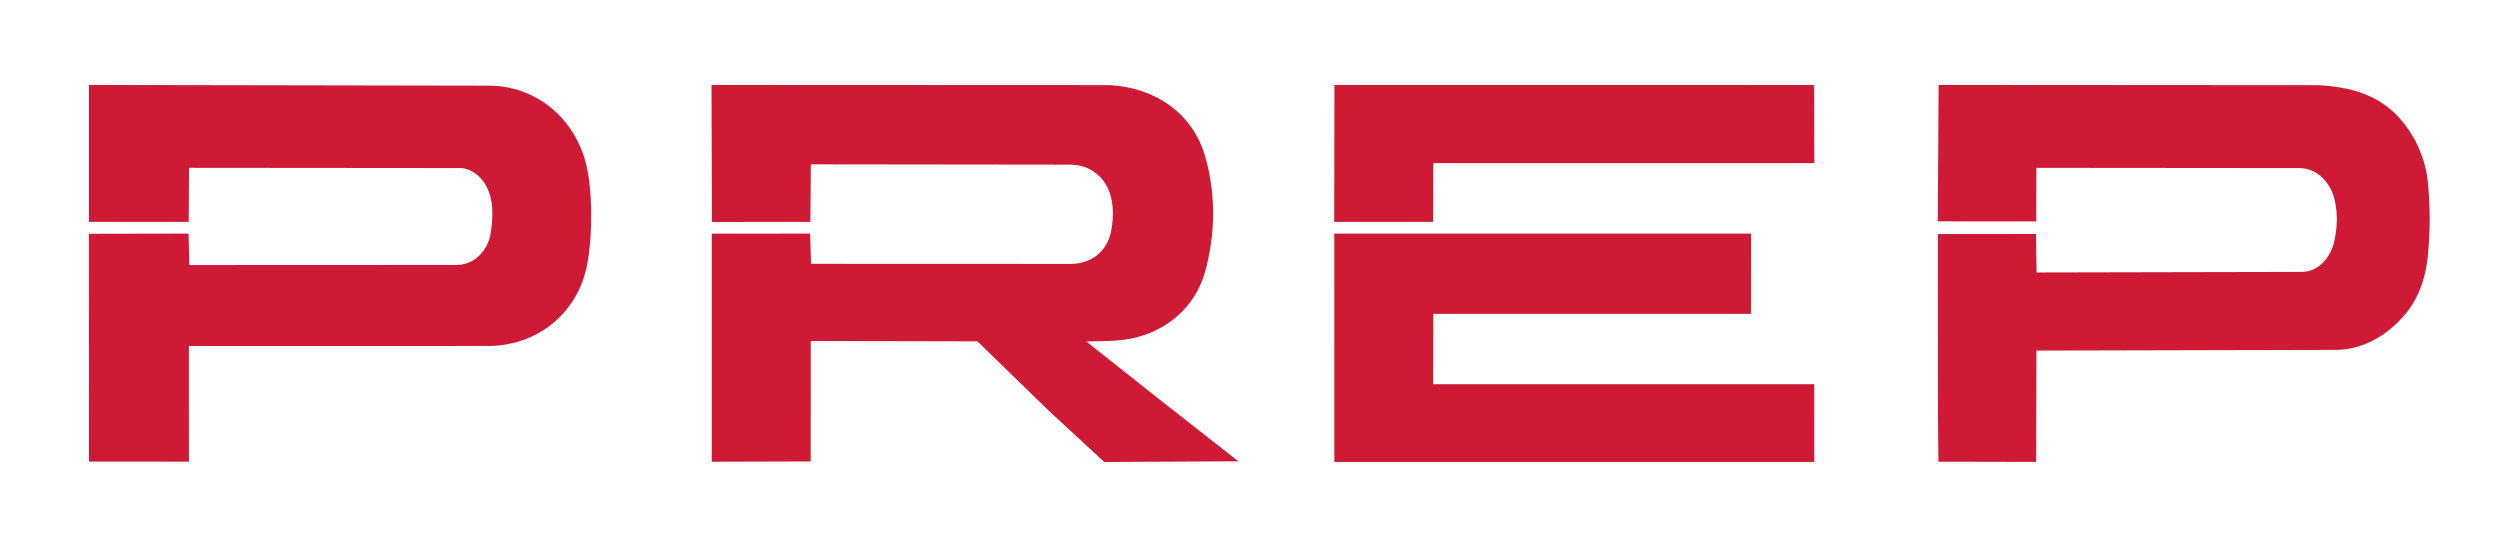
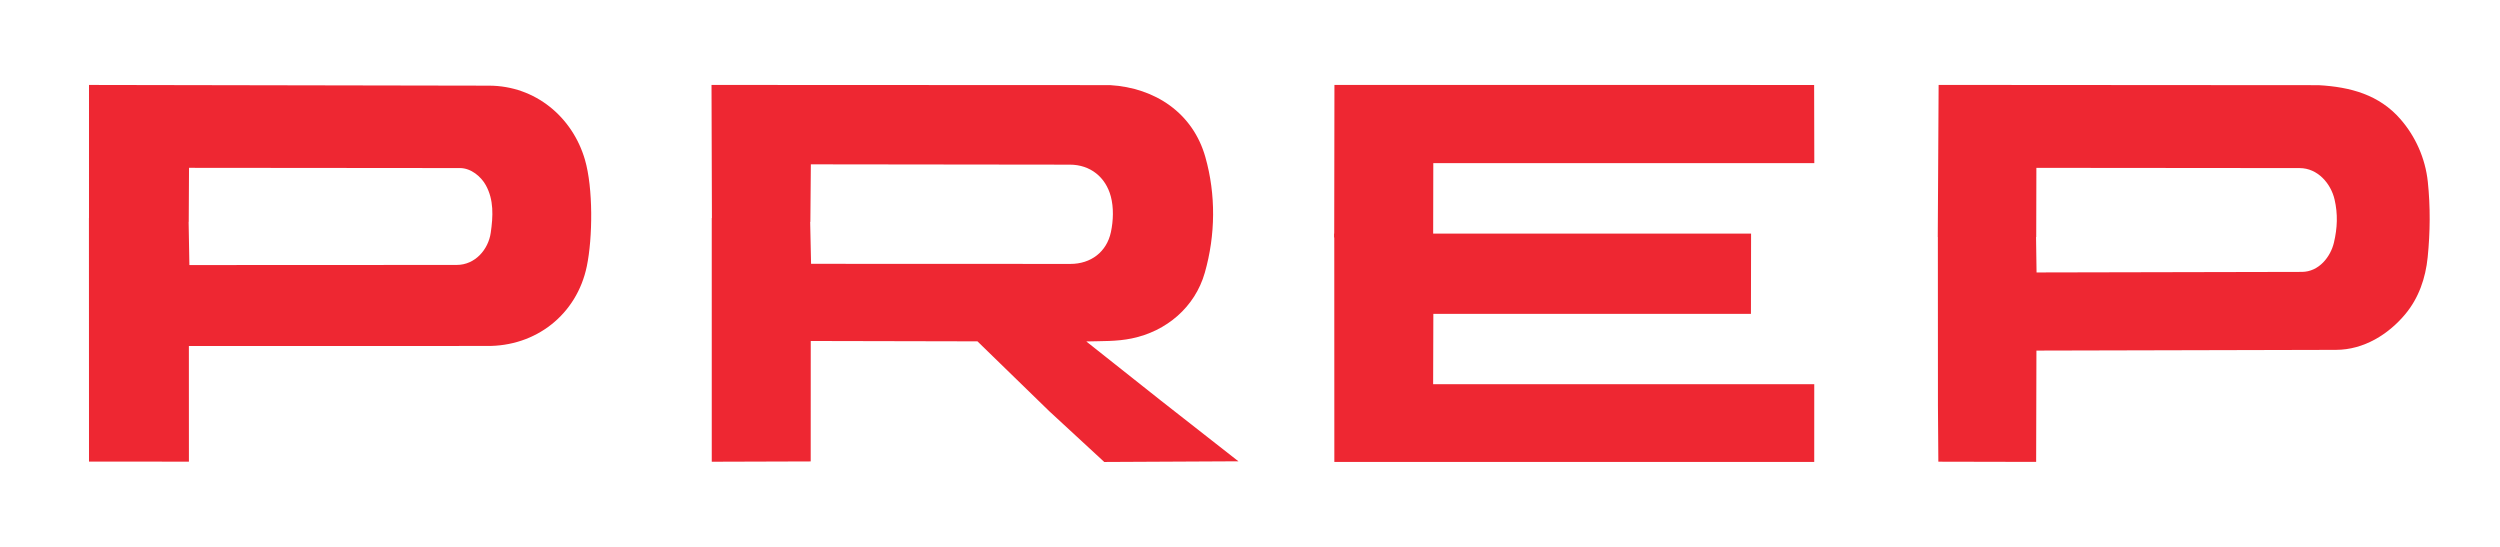
- <svg xmlns="http://www.w3.org/2000/svg" version="1.1" id="svg1" width="1209.453" height="264.573" viewBox="0 0 1209.453 264.573">
-   <defs id="defs1" />
-   <g id="g1">
-     <path id="path1" d="m 2941.52,310.074 -359,-1.109 -0.03,827.405 356.82,0.32 3.53,-109.62 941.21,-0.36 c 73.58,-0.03 131.38,43.24 146.72,115.41 8.81,41.44 10.52,88.94 -0.38,129.63 -18.68,69.73 -74.14,115.04 -148.47,115.13 l -939.89,1.14 -1.71,-208.75 -357.19,-0.16 -1.5,497.01 1446.05,-0.64 c 164.1,-9.85 300.71,-101.4 345.86,-261.28 38.46,-136.22 36.87,-282.55 -2.05,-419.305 -35.78,-125.731 -139.86,-212.762 -264.99,-238.559 -55.23,-11.391 -106.42,-9.246 -165.1,-10.934 l 271.18,-214.918 280.84,-219.953 -486.72,-2.468 -199.66,184.32 -260.5,253.394 -604.86,1.293 -0.16,-436.996" style="fill:#ce1a35;fill-opacity:1;fill-rule:nonzero;stroke:none" transform="matrix(0.1333333,0,0,-0.1333333,0,264.5733)" />
-     <path id="path2" d="m 322.676,1136.03 361.433,0.66 3.071,-114.1 969.75,0.44 c 67.32,0.03 114.86,56.19 123.6,116.38 8.73,60.17 11.66,119.77 -17.9,173.06 -17.18,30.95 -53.23,61.99 -93.78,62.02 l -983.01,0.87 -1.047,-196.15 -361.902,0.13 0.027,496.74 1451.312,-2.57 c 168.56,-0.3 303.15,-114.2 348.16,-268.76 29.99,-103.02 28.24,-282.84 6.84,-386.37 -36.14,-174.853 -184.7,-292.11 -364.96,-289.349 l -1078.954,-0.226 0.129,-419.551 -362.523,0.262 -0.246,826.514" style="fill:#ce1a35;fill-opacity:1;fill-rule:nonzero;stroke:none" transform="matrix(0.1333333,0,0,-0.1333333,0,264.5733)" />
-     <path id="path3" d="m 7031.57,510.676 -0.32,624.344 356.12,0.16 1.98,-139.438 962.56,2.02 c 62.51,0.129 104.38,55.508 116.36,105.948 12.68,53.46 14.64,103.96 2.38,156.79 -13.4,57.75 -60.95,113.86 -126.9,113.92 l -955.03,0.86 -0.54,-194.25 -357.25,0.09 3.09,495.07 1378.85,-0.92 c 116.19,-6.59 219.65,-34.88 296.75,-123.25 54.42,-62.38 90.35,-141.96 99.34,-227.14 9.57,-90.67 8.67,-183.2 -0.47,-273.96 -7.67,-76.123 -32.58,-148.158 -81.32,-206.584 -60.94,-73.051 -150.16,-129.199 -251.28,-129.445 l -1086.99,-2.645 -1.02,-403.875 -354.86,0.746 -1.45,201.559" style="fill:#ce1a35;fill-opacity:1;fill-rule:nonzero;stroke:none" transform="matrix(0.1333333,0,0,-0.1333333,0,264.5733)" />
-     <path id="path4" d="m 5199.94,590.289 1382.84,0.09 -0.1,-282.059 -1741.21,0.012 -0.25,828.358 h 1512.32 l -0.48,-291.26 -1152.35,-0.012 -0.77,-255.129" style="fill:#ce1a35;fill-opacity:1;fill-rule:nonzero;stroke:none" transform="matrix(0.1333333,0,0,-0.1333333,0,264.5733)" />
-     <path id="path5" d="m 5200.53,1392.41 -0.51,-213.2 -359.01,0.06 0.79,496.79 1740.53,-0.05 0.63,-283.53 -1382.43,-0.07" style="fill:#ce1a35;fill-opacity:1;fill-rule:nonzero;stroke:none" transform="matrix(0.1333333,0,0,-0.1333333,0,264.5733)" />
+ <svg xmlns="http://www.w3.org/2000/svg" width="1209.453" height="264.573" viewBox="0 0 1209.453 264.573" role="img" aria-label="PREP">
+   <g transform="matrix(0.1333333,0,0,-0.1333333,0,264.5733)">
+     <path d="m 2941.52,310.074 -359,-1.109 -0.03,884.105 356.82,0.32 3.53,-166.32 941.21,-0.36 c 73.58,-0.03 131.38,43.24 146.72,115.41 8.81,41.44 10.52,88.94 -0.38,129.63 -18.68,69.73 -74.14,115.04 -148.47,115.13 l -939.89,1.14 -1.71,-208.75 -357.19,-0.16 -1.5,497.01 1446.05,-0.64 c 164.1,-9.85 300.71,-101.4 345.86,-261.28 38.46,-136.22 36.87,-282.55 -2.05,-419.305 -35.78,-125.731 -139.86,-212.762 -264.99,-238.559 -55.23,-11.391 -106.42,-9.246 -165.1,-10.934 l 271.18,-214.918 280.84,-219.953 -486.72,-2.468 -199.66,184.32 -260.5,253.394 -604.86,1.293 -0.16,-436.996" style="fill:#ee2732;fill-opacity:1;fill-rule:nonzero;stroke:none" />
+     <path d="m 322.676,1192.72 361.433,0.67 3.071,-170.8 969.75,0.44 c 67.32,0.03 114.86,56.19 123.6,116.38 8.73,60.17 11.66,119.77 -17.9,173.06 -17.18,30.95 -53.23,61.99 -93.78,62.02 l -983.01,0.87 -1.047,-196.15 -361.902,0.13 0.027,496.74 1451.312,-2.57 c 168.56,-0.3 303.15,-114.2 348.16,-268.76 29.99,-103.02 28.24,-282.84 6.84,-386.37 -36.14,-174.853 -184.7,-292.11 -364.96,-289.349 l -1078.954,-0.226 0.129,-419.551 -362.523,0.262 -0.246,883.204" style="fill:#ee2732;fill-opacity:1;fill-rule:nonzero;stroke:none" />
+     <path d="m 7031.57,510.676 -0.32,624.344 356.12,0.16 1.98,-139.438 962.56,2.02 c 62.51,0.129 104.38,55.508 116.36,105.948 12.68,53.46 14.64,103.96 2.38,156.79 -13.4,57.75 -60.95,113.86 -126.9,113.92 l -955.03,0.86 -0.54,-250.95 -357.25,0.1 3.09,551.76 1378.85,-0.92 c 116.19,-6.59 219.65,-34.88 296.75,-123.25 54.42,-62.38 90.35,-141.96 99.34,-227.14 9.57,-90.67 8.67,-183.2 -0.47,-273.96 -7.67,-76.123 -32.58,-148.158 -81.32,-206.584 -60.94,-73.051 -150.16,-129.199 -251.28,-129.445 l -1086.99,-2.645 -1.02,-403.875 -354.86,0.746 -1.45,201.559" style="fill:#ee2732;fill-opacity:1;fill-rule:nonzero;stroke:none" />
+     <path d="m 5199.94,590.289 1382.84,0.09 -0.1,-282.059 -1741.21,0.012 -0.25,828.358 h 1512.32 l -0.48,-291.26 -1152.35,-0.012 -0.77,-255.129" style="fill:#ee2732;fill-opacity:1;fill-rule:nonzero;stroke:none" />
+     <path d="m 5200.53,1392.41 -0.51,-269.89 -359.01,0.06 0.79,553.48 1740.53,-0.05 0.63,-283.53 -1382.43,-0.07" style="fill:#ee2732;fill-opacity:1;fill-rule:nonzero;stroke:none" />
  </g>
</svg>
